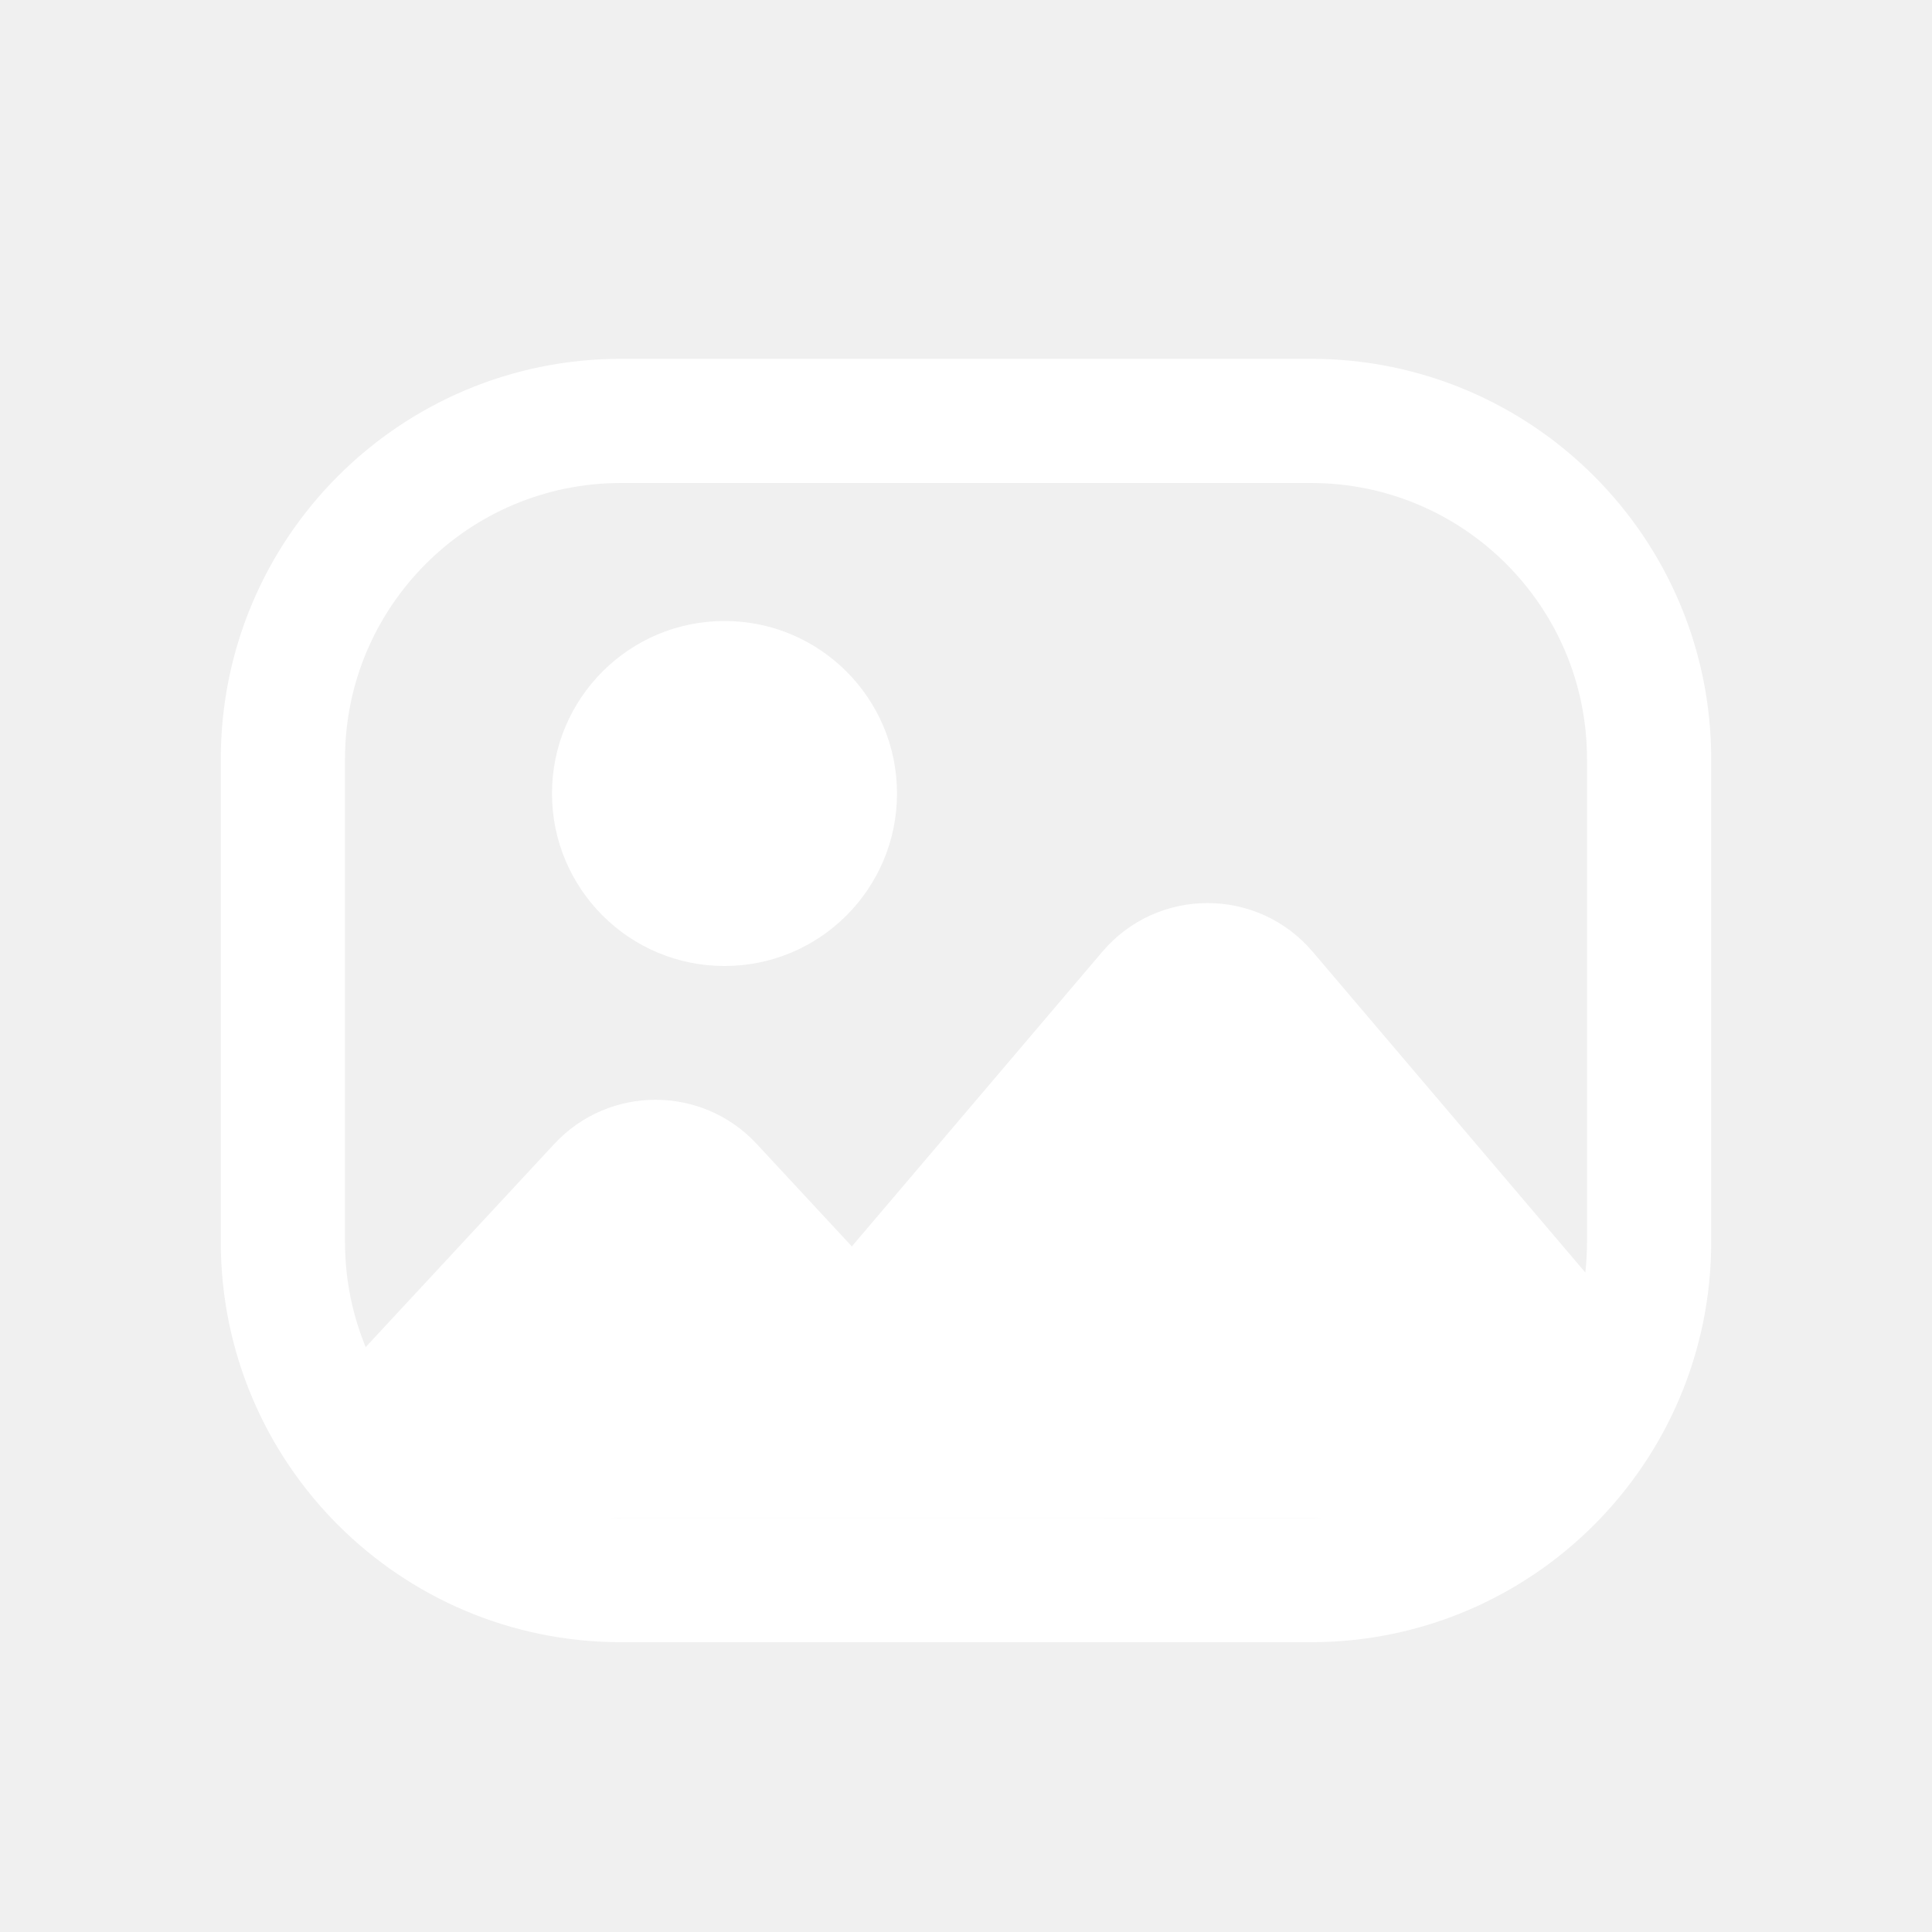
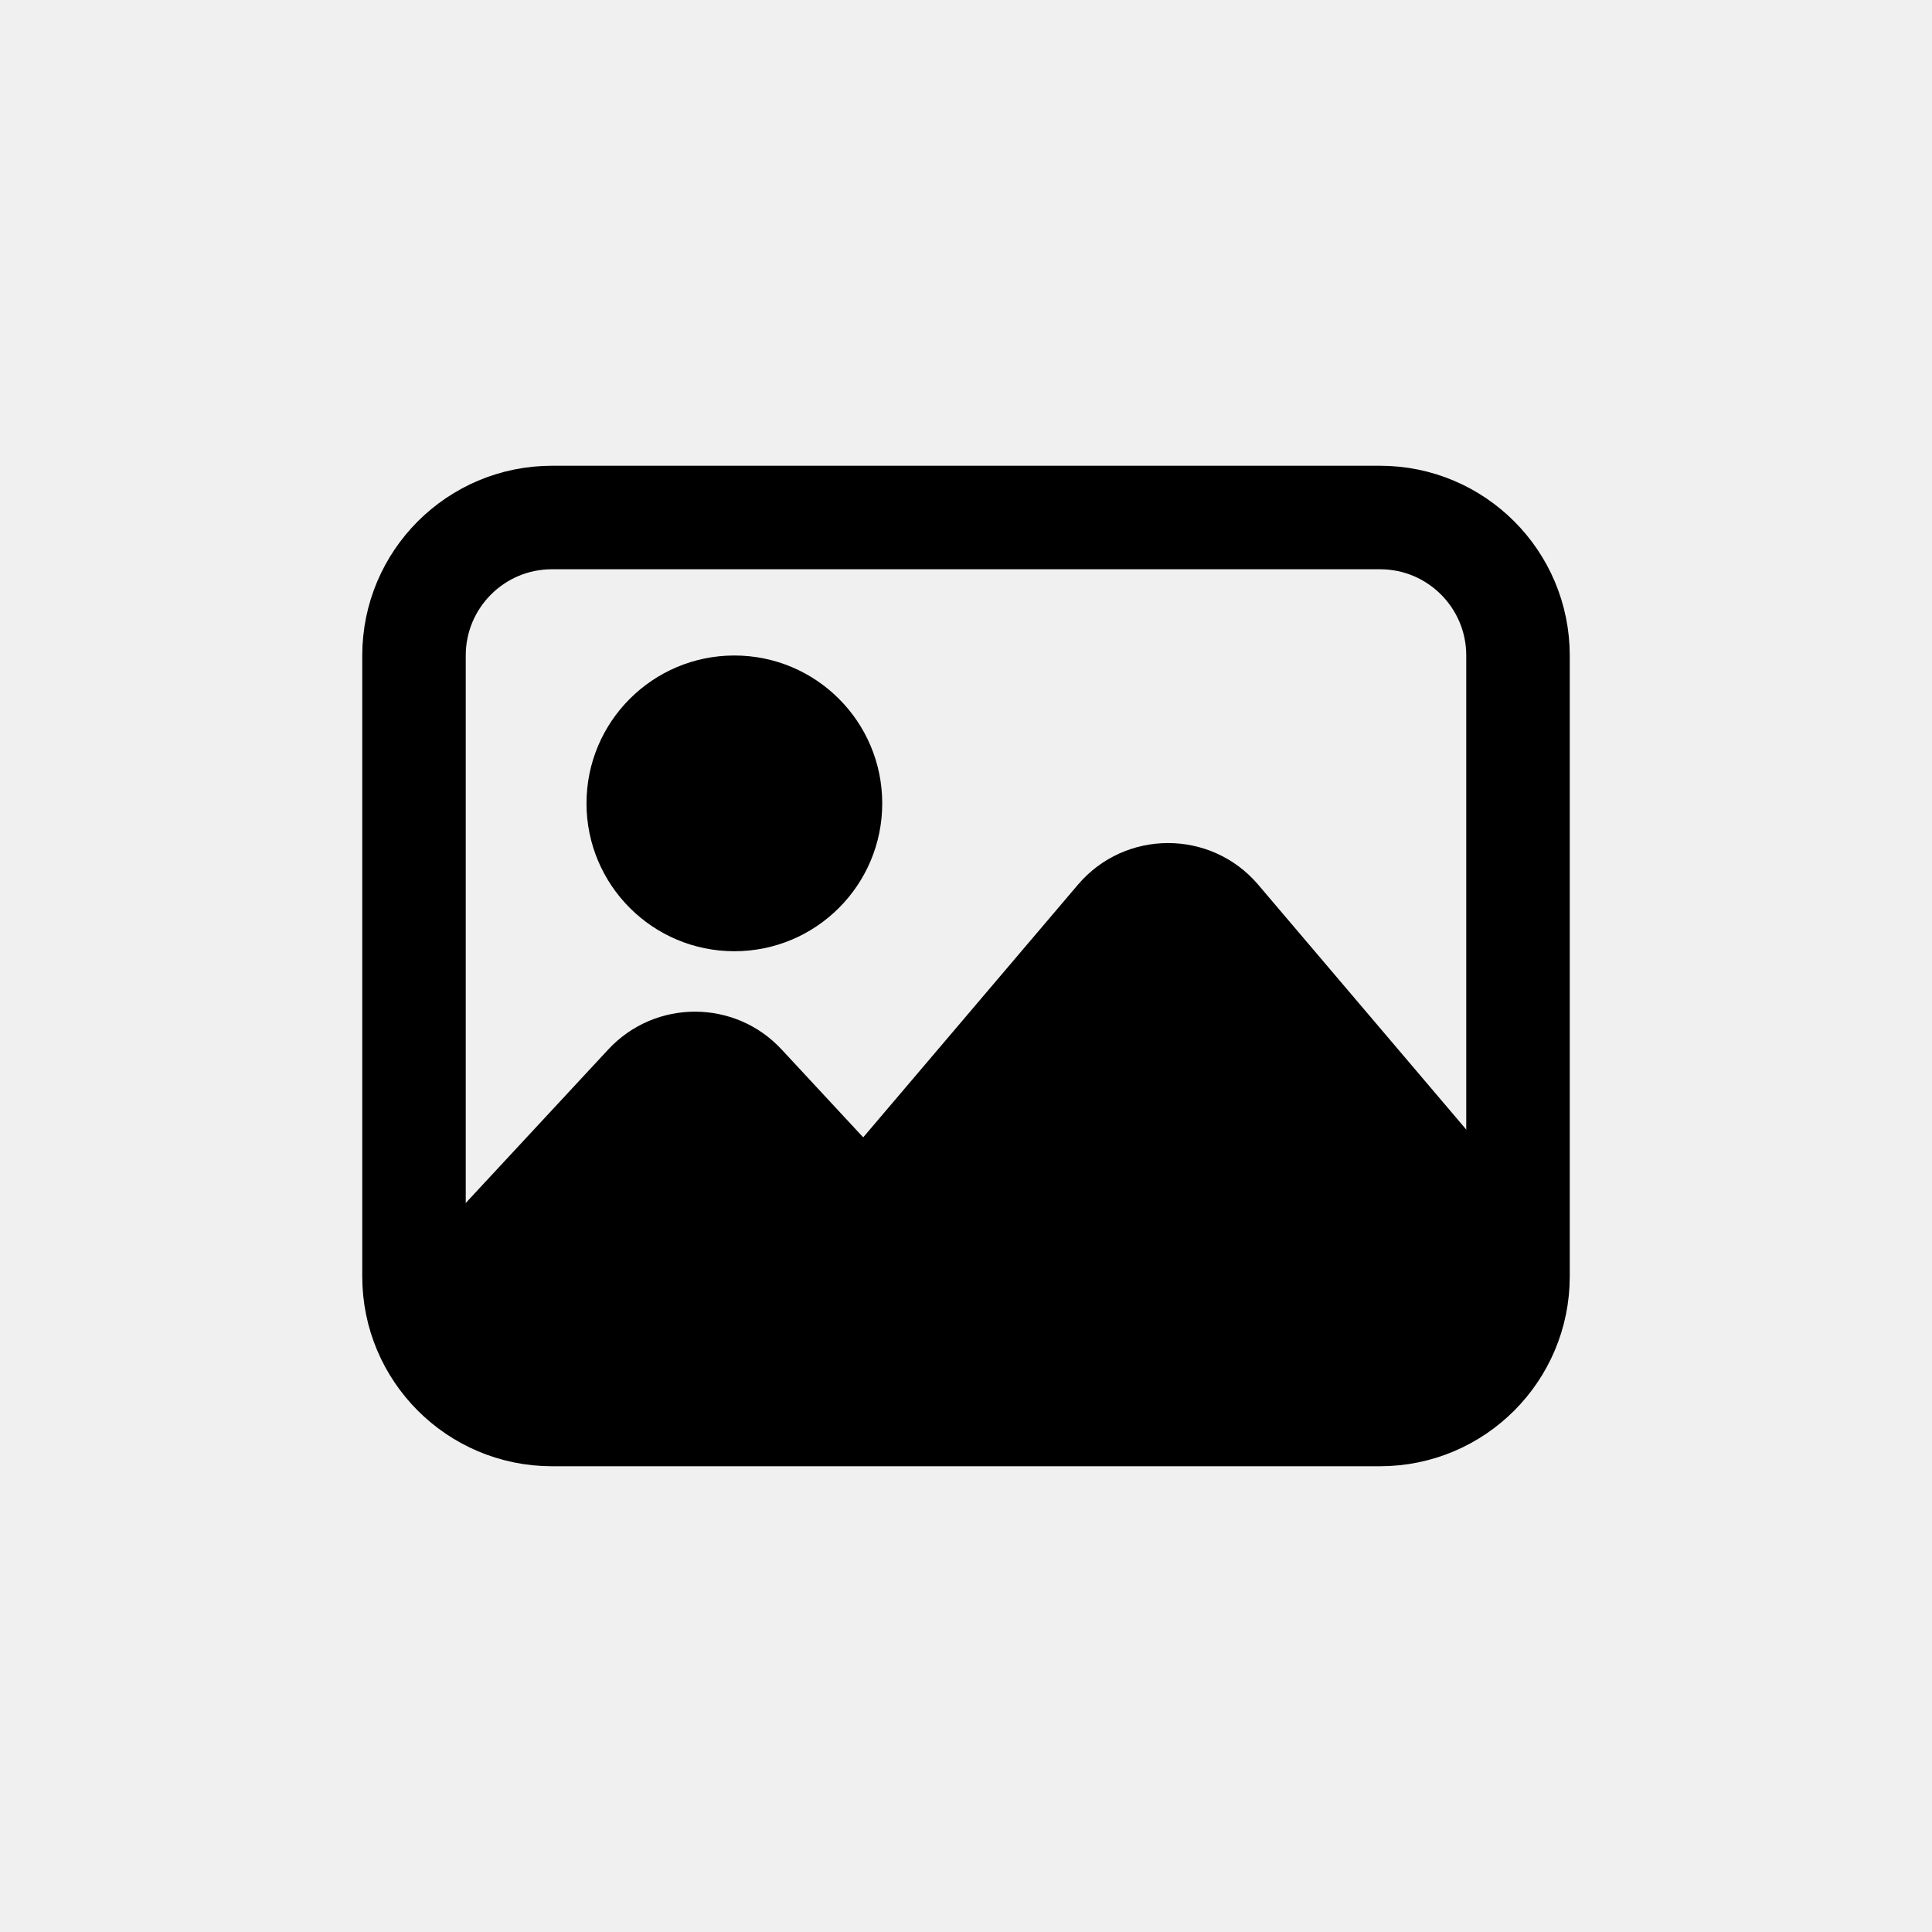
<svg xmlns="http://www.w3.org/2000/svg" width="28" height="28" viewBox="0 0 28 28" fill="none">
-   <rect x="4.1" y="6.1" width="19.8" height="16.8" rx="4.9" stroke="white" stroke-width="1.8" />
-   <path d="M8.034 16.578C8.826 15.726 10.174 15.726 10.966 16.578L16 22H5.293C4.42 22 3.966 20.959 4.56 20.32L8.034 16.578Z" fill="white" />
-   <path d="M15.976 13.793C16.775 12.853 18.225 12.853 19.024 13.793L23.199 18.705C24.303 20.004 23.38 22 21.675 22H9L15.976 13.793Z" fill="white" />
-   <circle cx="10.5" cy="11.5" r="2.5" fill="white" />
+   <rect x="6" y="7.5" width="16" height="13" rx="2" stroke="currentColor" stroke-width="1.5" />
+   <path d="M8.815 15.21C9.494 14.479 10.65 14.479 11.328 15.21L15.643 19.857H6.466C5.717 19.857 5.328 18.965 5.838 18.417L8.815 15.21Z" fill="currentColor" />
+   <path d="M15.622 12.822C16.307 12.017 17.55 12.017 18.235 12.822L21.813 17.033C22.76 18.146 21.968 19.857 20.507 19.857H9.643L15.622 12.822Z" fill="currentColor" />
+   <circle cx="10.643" cy="11.643" r="2.143" fill="currentColor" />
</svg>
